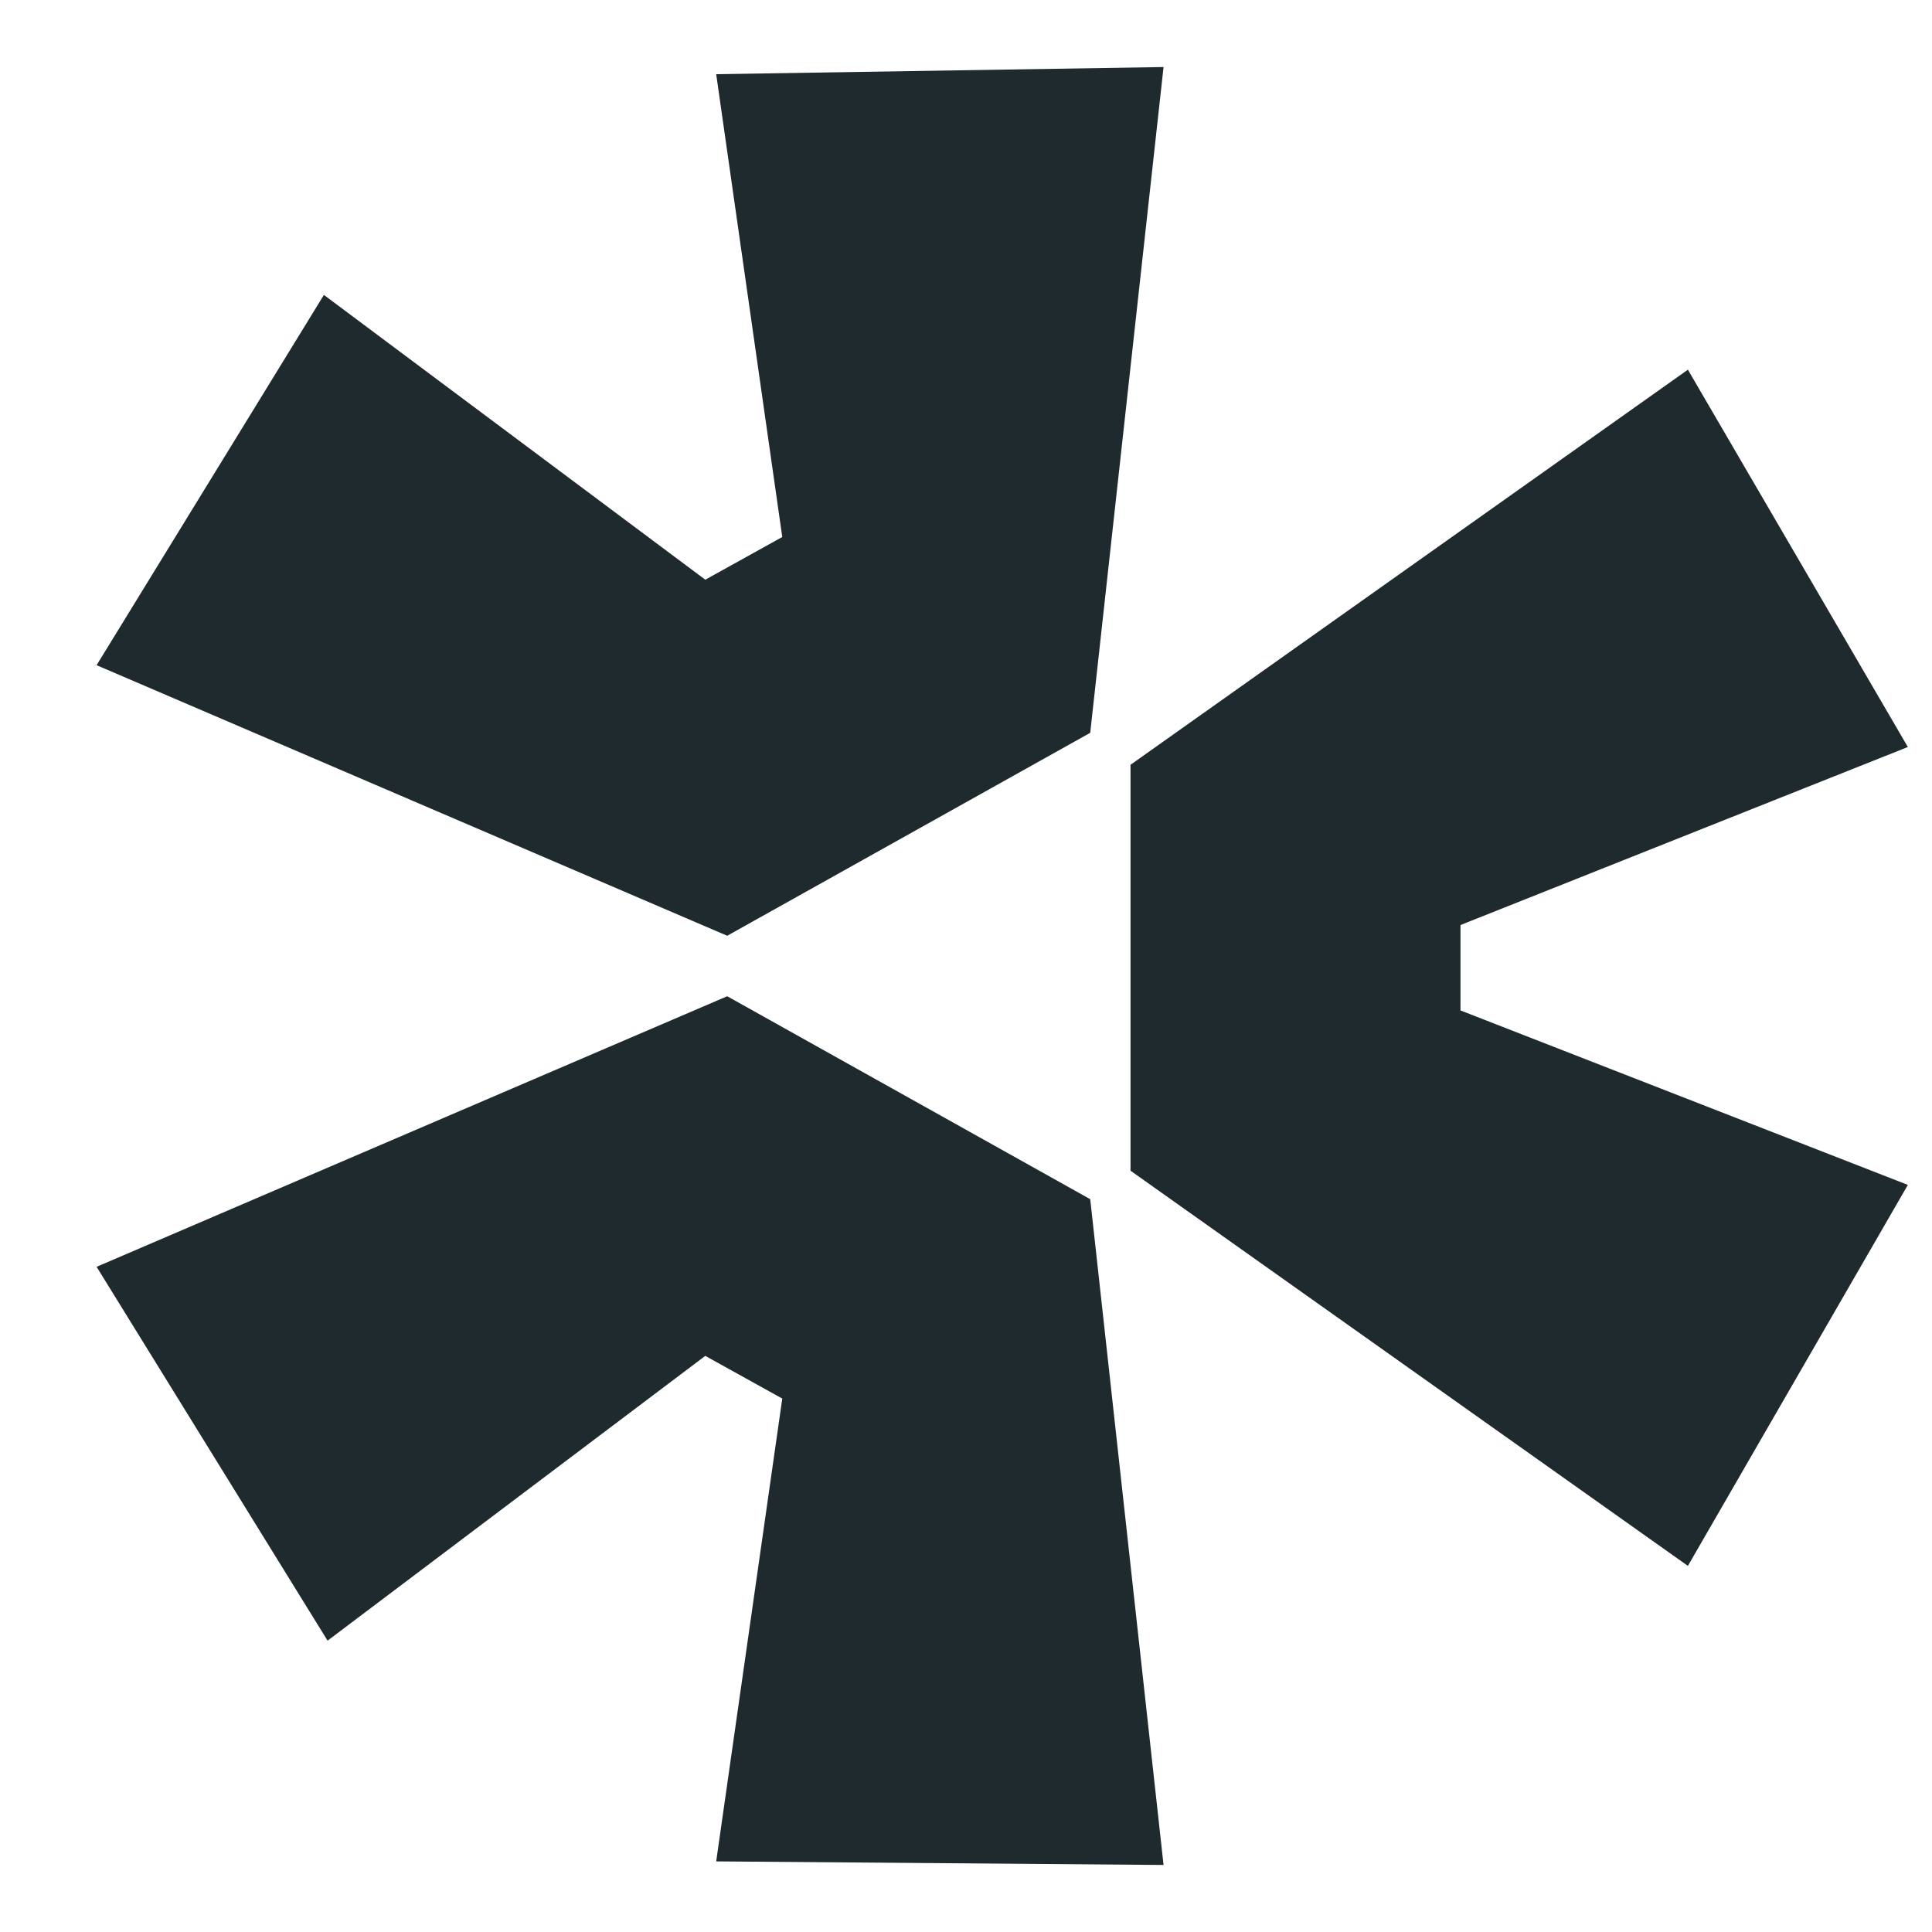
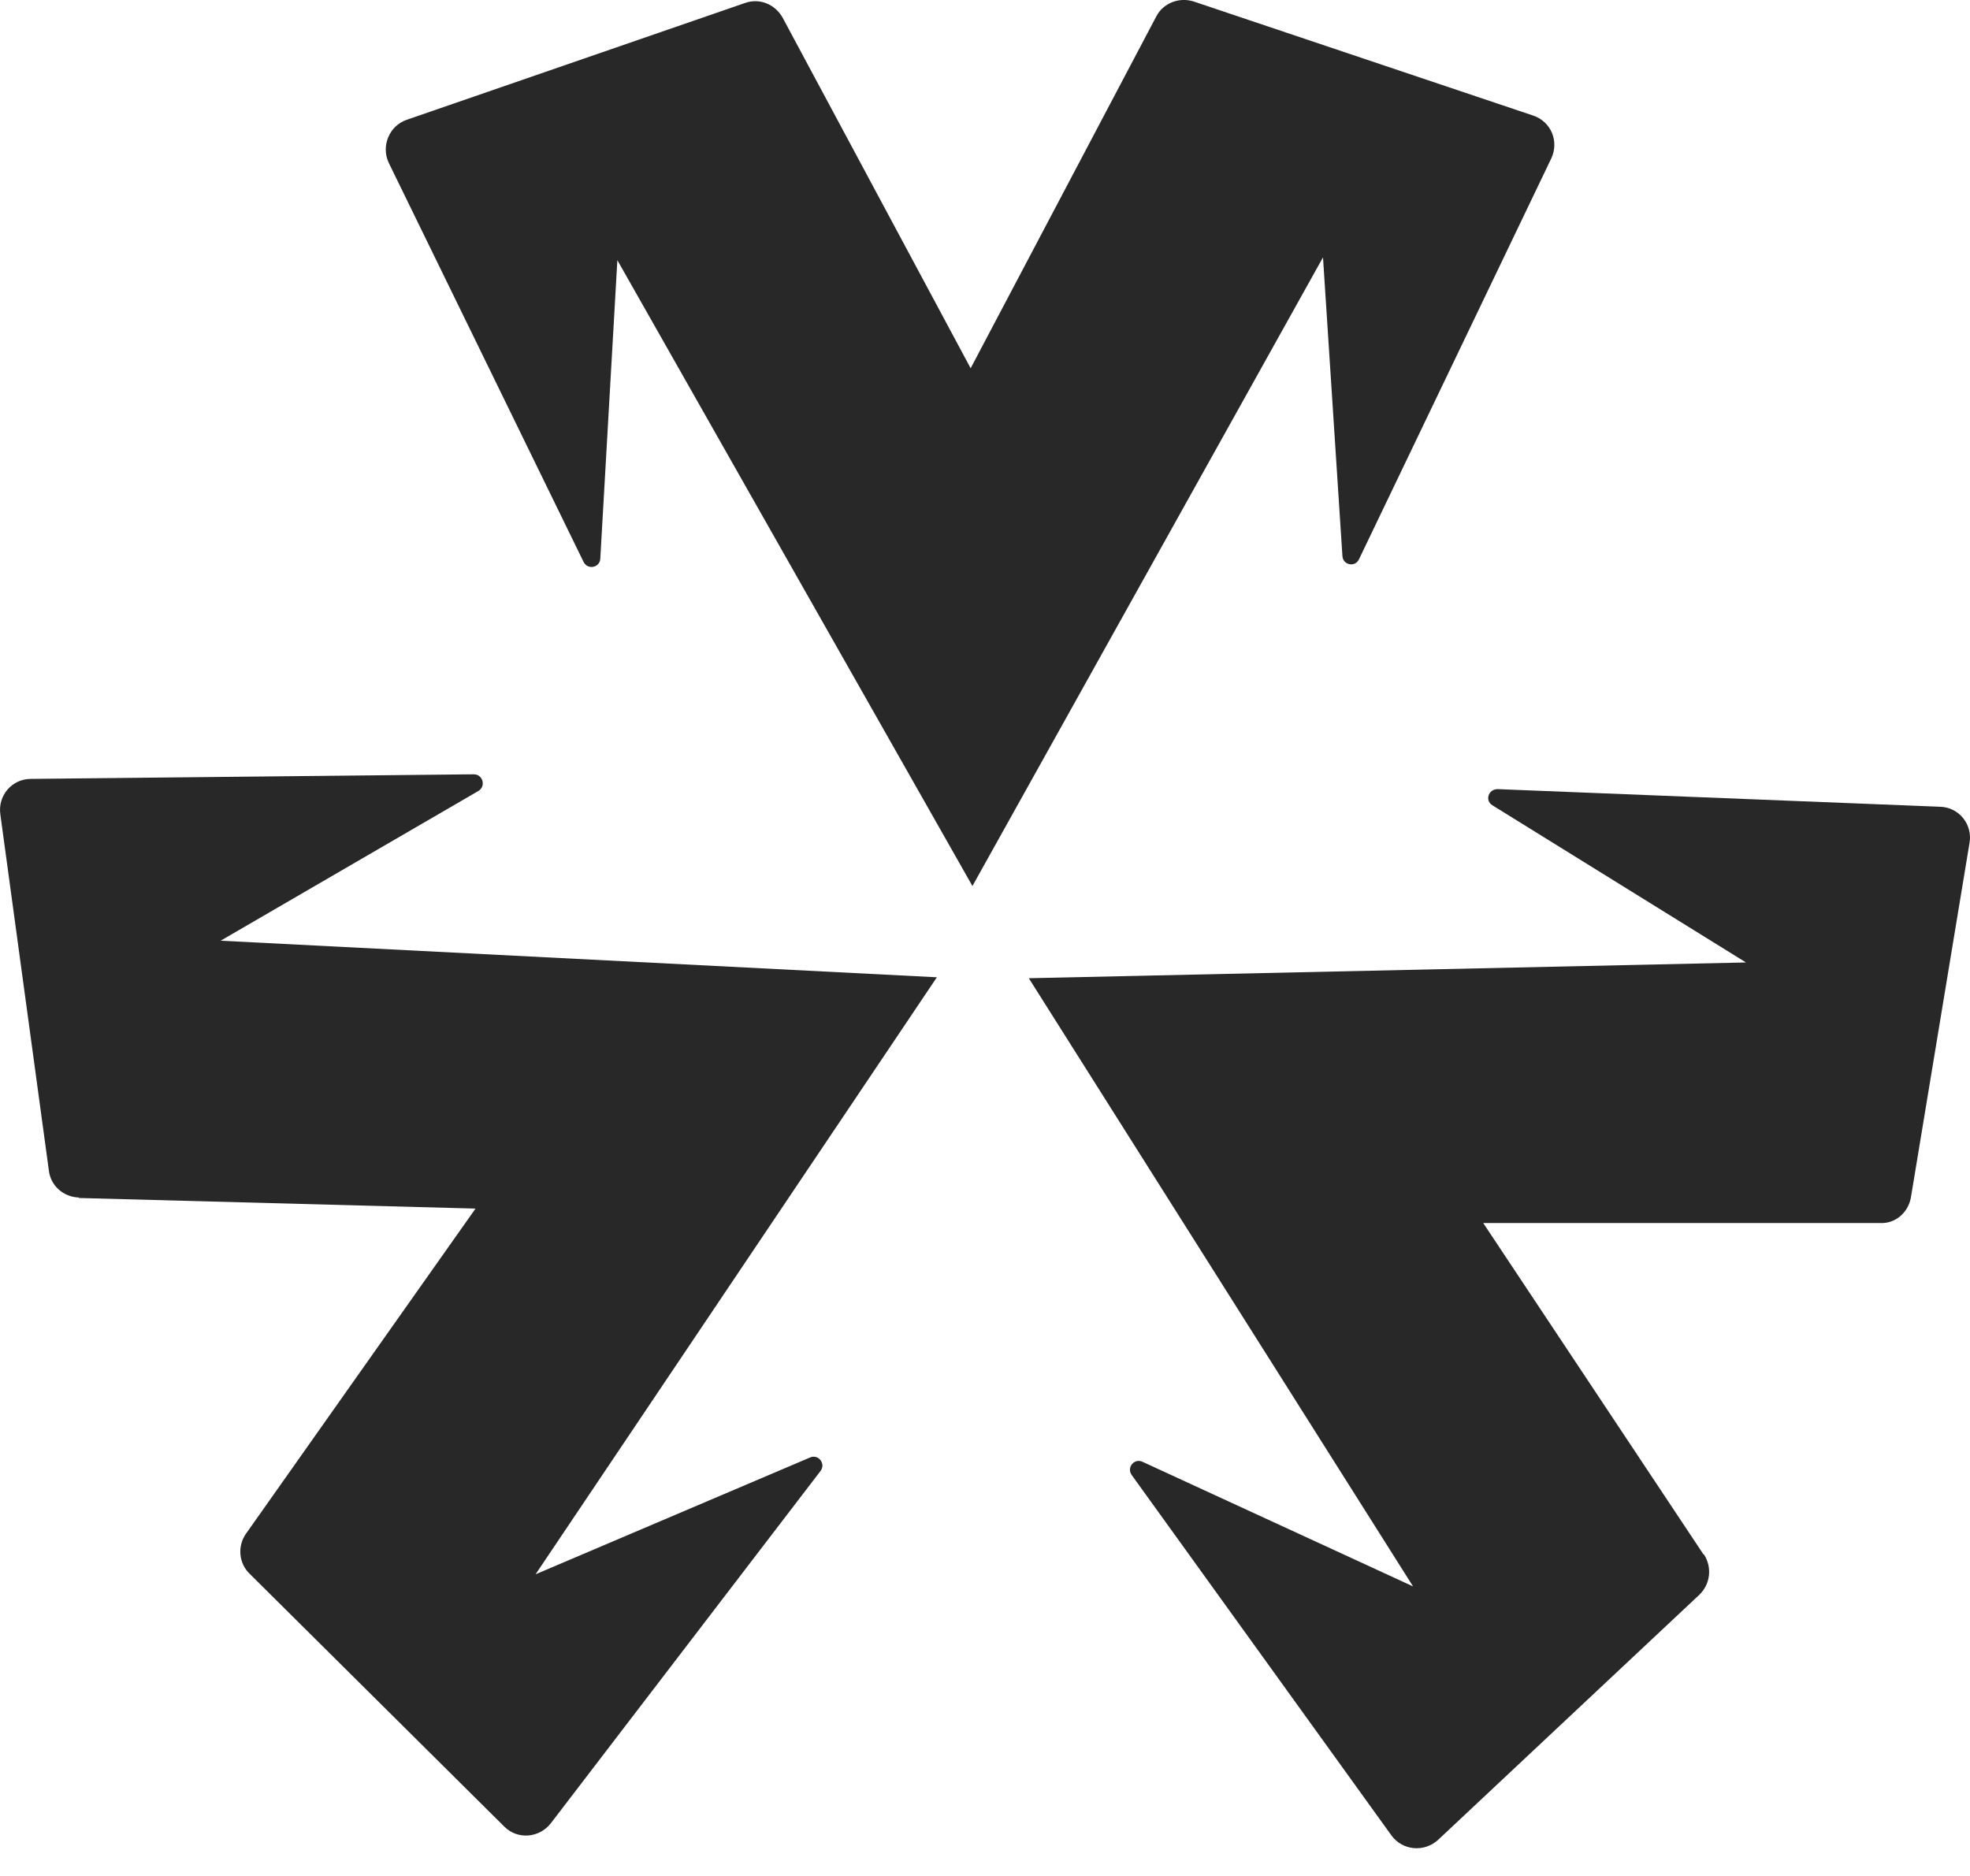
- <svg xmlns="http://www.w3.org/2000/svg" width="20" height="20" viewBox="0 0 20 20" fill="none">
-   <path d="M1 13.114L7.528 10.313L11.286 12.414L12.045 19.306L7.414 19.269L8.098 14.478L7.301 14.036L3.391 16.984L1 13.114Z" fill="#1F2A2E" />
-   <path d="M11.703 12.119L17.473 16.21L19.75 12.266L15.119 10.46V9.576L19.75 7.733L17.473 3.827L11.703 7.917V12.119Z" fill="#1F2A2E" />
-   <path d="M11.286 7.586L12.045 0.694L7.414 0.768L8.098 5.559L7.301 6.001L3.353 3.053L1 6.886L7.528 9.687L11.286 7.586Z" fill="#1F2A2E" />
+ <svg xmlns="http://www.w3.org/2000/svg" width="21" height="20" viewBox="0 0 21 20" fill="none">
+   <path d="M12.326 0.175L10.347 3.926L8.343 0.189C8.264 0.046 8.097 -0.023 7.944 0.031L4.336 1.277C4.149 1.341 4.06 1.558 4.144 1.736L6.221 5.991C6.266 6.08 6.394 6.051 6.399 5.957L6.581 2.774L10.366 9.446L14.103 2.744L14.31 5.927C14.315 6.026 14.447 6.051 14.487 5.962L16.535 1.692C16.623 1.509 16.535 1.296 16.343 1.232L12.725 0.016C12.572 -0.033 12.4 0.031 12.326 0.175Z" fill="#282828" />
+   <path d="M0.841 12.772L5.069 12.885L2.623 16.35C2.529 16.483 2.544 16.666 2.662 16.779L5.375 19.473C5.517 19.616 5.749 19.596 5.872 19.438L8.747 15.682C8.806 15.603 8.722 15.499 8.634 15.539L5.709 16.784L9.987 10.419L2.352 10.029L5.099 8.433C5.183 8.383 5.148 8.255 5.05 8.255L0.329 8.304C0.127 8.304 -0.026 8.482 0.004 8.685L0.521 12.48C0.54 12.643 0.678 12.762 0.841 12.767V12.772Z" fill="#282828" />
+   <path d="M18.159 16.572L15.811 13.039H20.04C20.203 13.048 20.34 12.93 20.37 12.767L20.995 8.986C21.029 8.788 20.882 8.606 20.68 8.601L15.964 8.413C15.865 8.413 15.826 8.536 15.91 8.586L18.612 10.261L10.967 10.429L15.063 16.913L12.178 15.584C12.089 15.544 12.006 15.648 12.065 15.727L14.832 19.567C14.95 19.73 15.181 19.75 15.329 19.616L18.115 17.002C18.233 16.888 18.253 16.71 18.164 16.572H18.159Z" fill="#282828" />
</svg>
